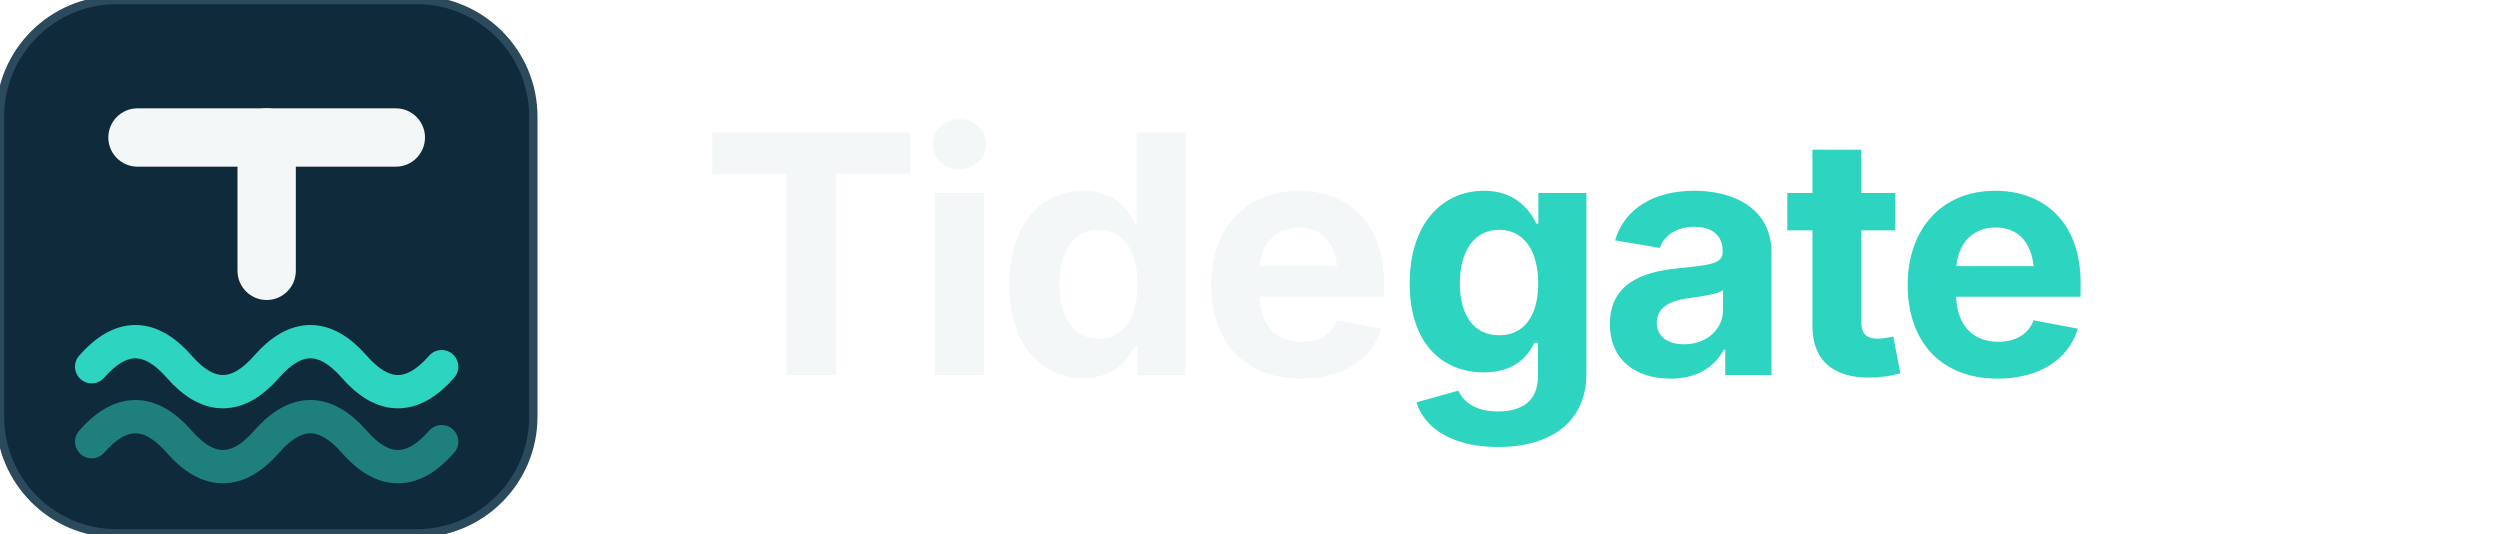
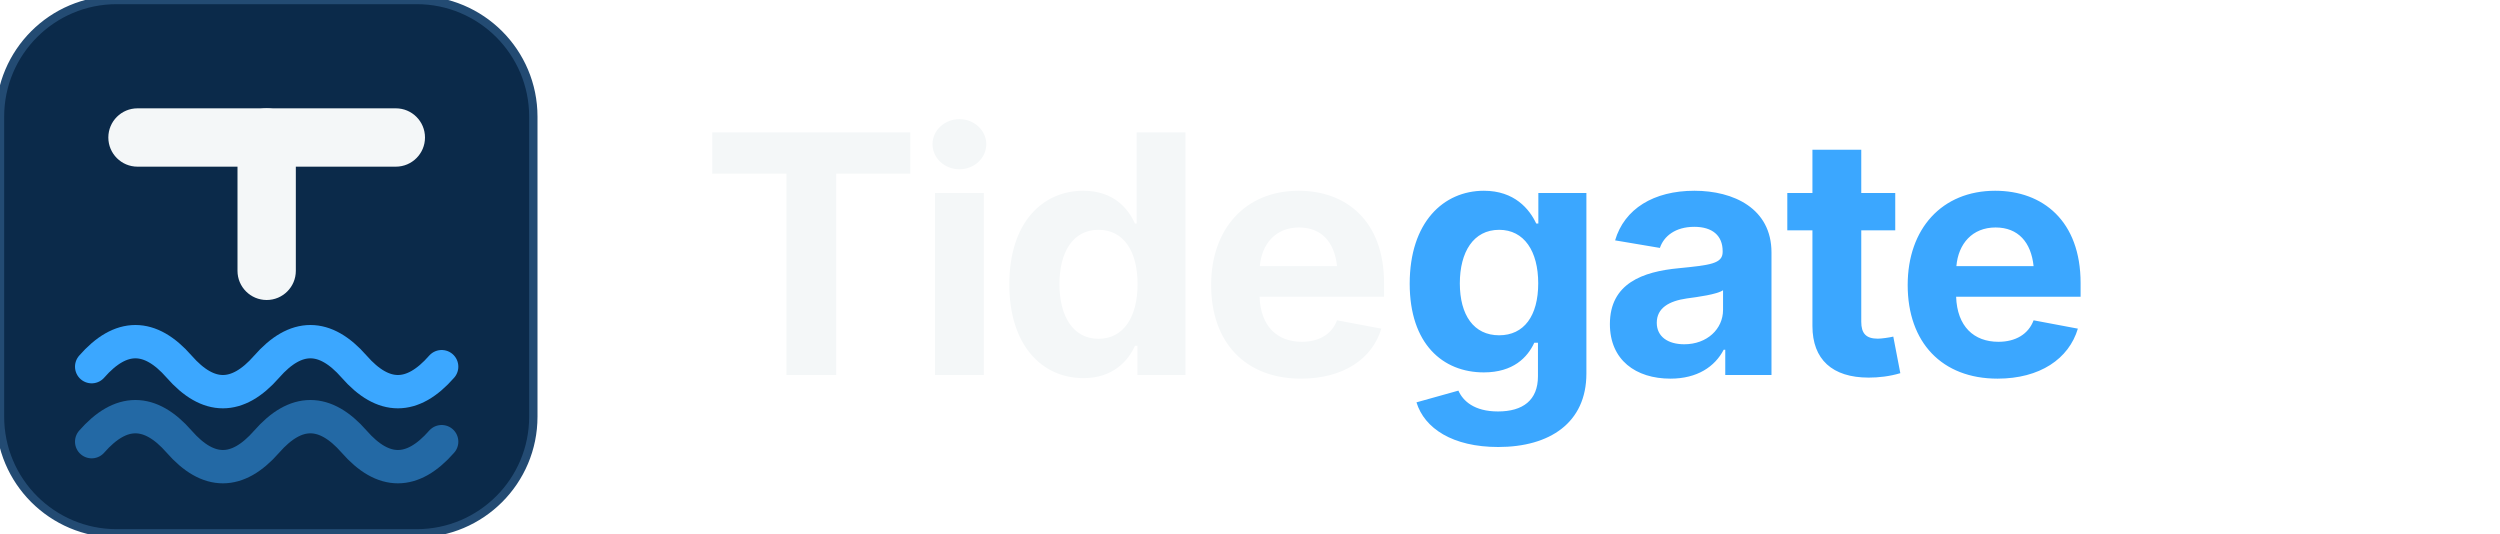
<svg xmlns="http://www.w3.org/2000/svg" viewBox="0 0 300 64" role="img" aria-label="Tidegate">
-   <rect width="64" height="64" rx="14" fill="#0E2A3B" stroke="#2B4A5C" stroke-width="1" />
+   <rect width="64" height="64" rx="14" fill="#0B2A4A" stroke="#234B73" stroke-width="1" />
  <rect x="13" y="13" width="38" height="7" rx="3.5" fill="#F4F7F8" />
  <rect x="28.5" y="13" width="7" height="23" rx="3.5" fill="#F4F7F8" />
-   <path d="M11 44 q5.25 -6 10.5 0 t10.5 0 t10.5 0 t10.5 0" fill="none" stroke="#2DD4BF" stroke-width="4" stroke-linecap="round" />
-   <path d="M11 53 q5.25 -6 10.5 0 t10.5 0 t10.5 0 t10.5 0" fill="none" stroke="#2DD4BF" stroke-width="4" stroke-linecap="round" opacity=".5" />
-   <text x="84" y="45" font-family="Inter, 'Segoe UI', system-ui, -apple-system, 'Helvetica Neue', Arial, sans-serif" font-size="40" font-weight="700" letter-spacing="-1" fill="#F4F7F8">Tide<tspan fill="#2DD4BF">gate</tspan>
+   <path d="M11 44 q5.25 -6 10.5 0 t10.5 0 t10.5 0 t10.5 0" fill="none" stroke="#3BA7FF" stroke-width="4" stroke-linecap="round" />
+   <path d="M11 53 q5.25 -6 10.5 0 t10.5 0 t10.5 0 t10.5 0" fill="none" stroke="#3BA7FF" stroke-width="4" stroke-linecap="round" opacity=".5" />
+   <text x="84" y="45" font-family="Inter, 'Segoe UI', system-ui, -apple-system, 'Helvetica Neue', Arial, sans-serif" font-size="40" font-weight="700" letter-spacing="-1" fill="#F4F7F8">Tide<tspan fill="#3BA7FF">gate</tspan>
  </text>
</svg>
